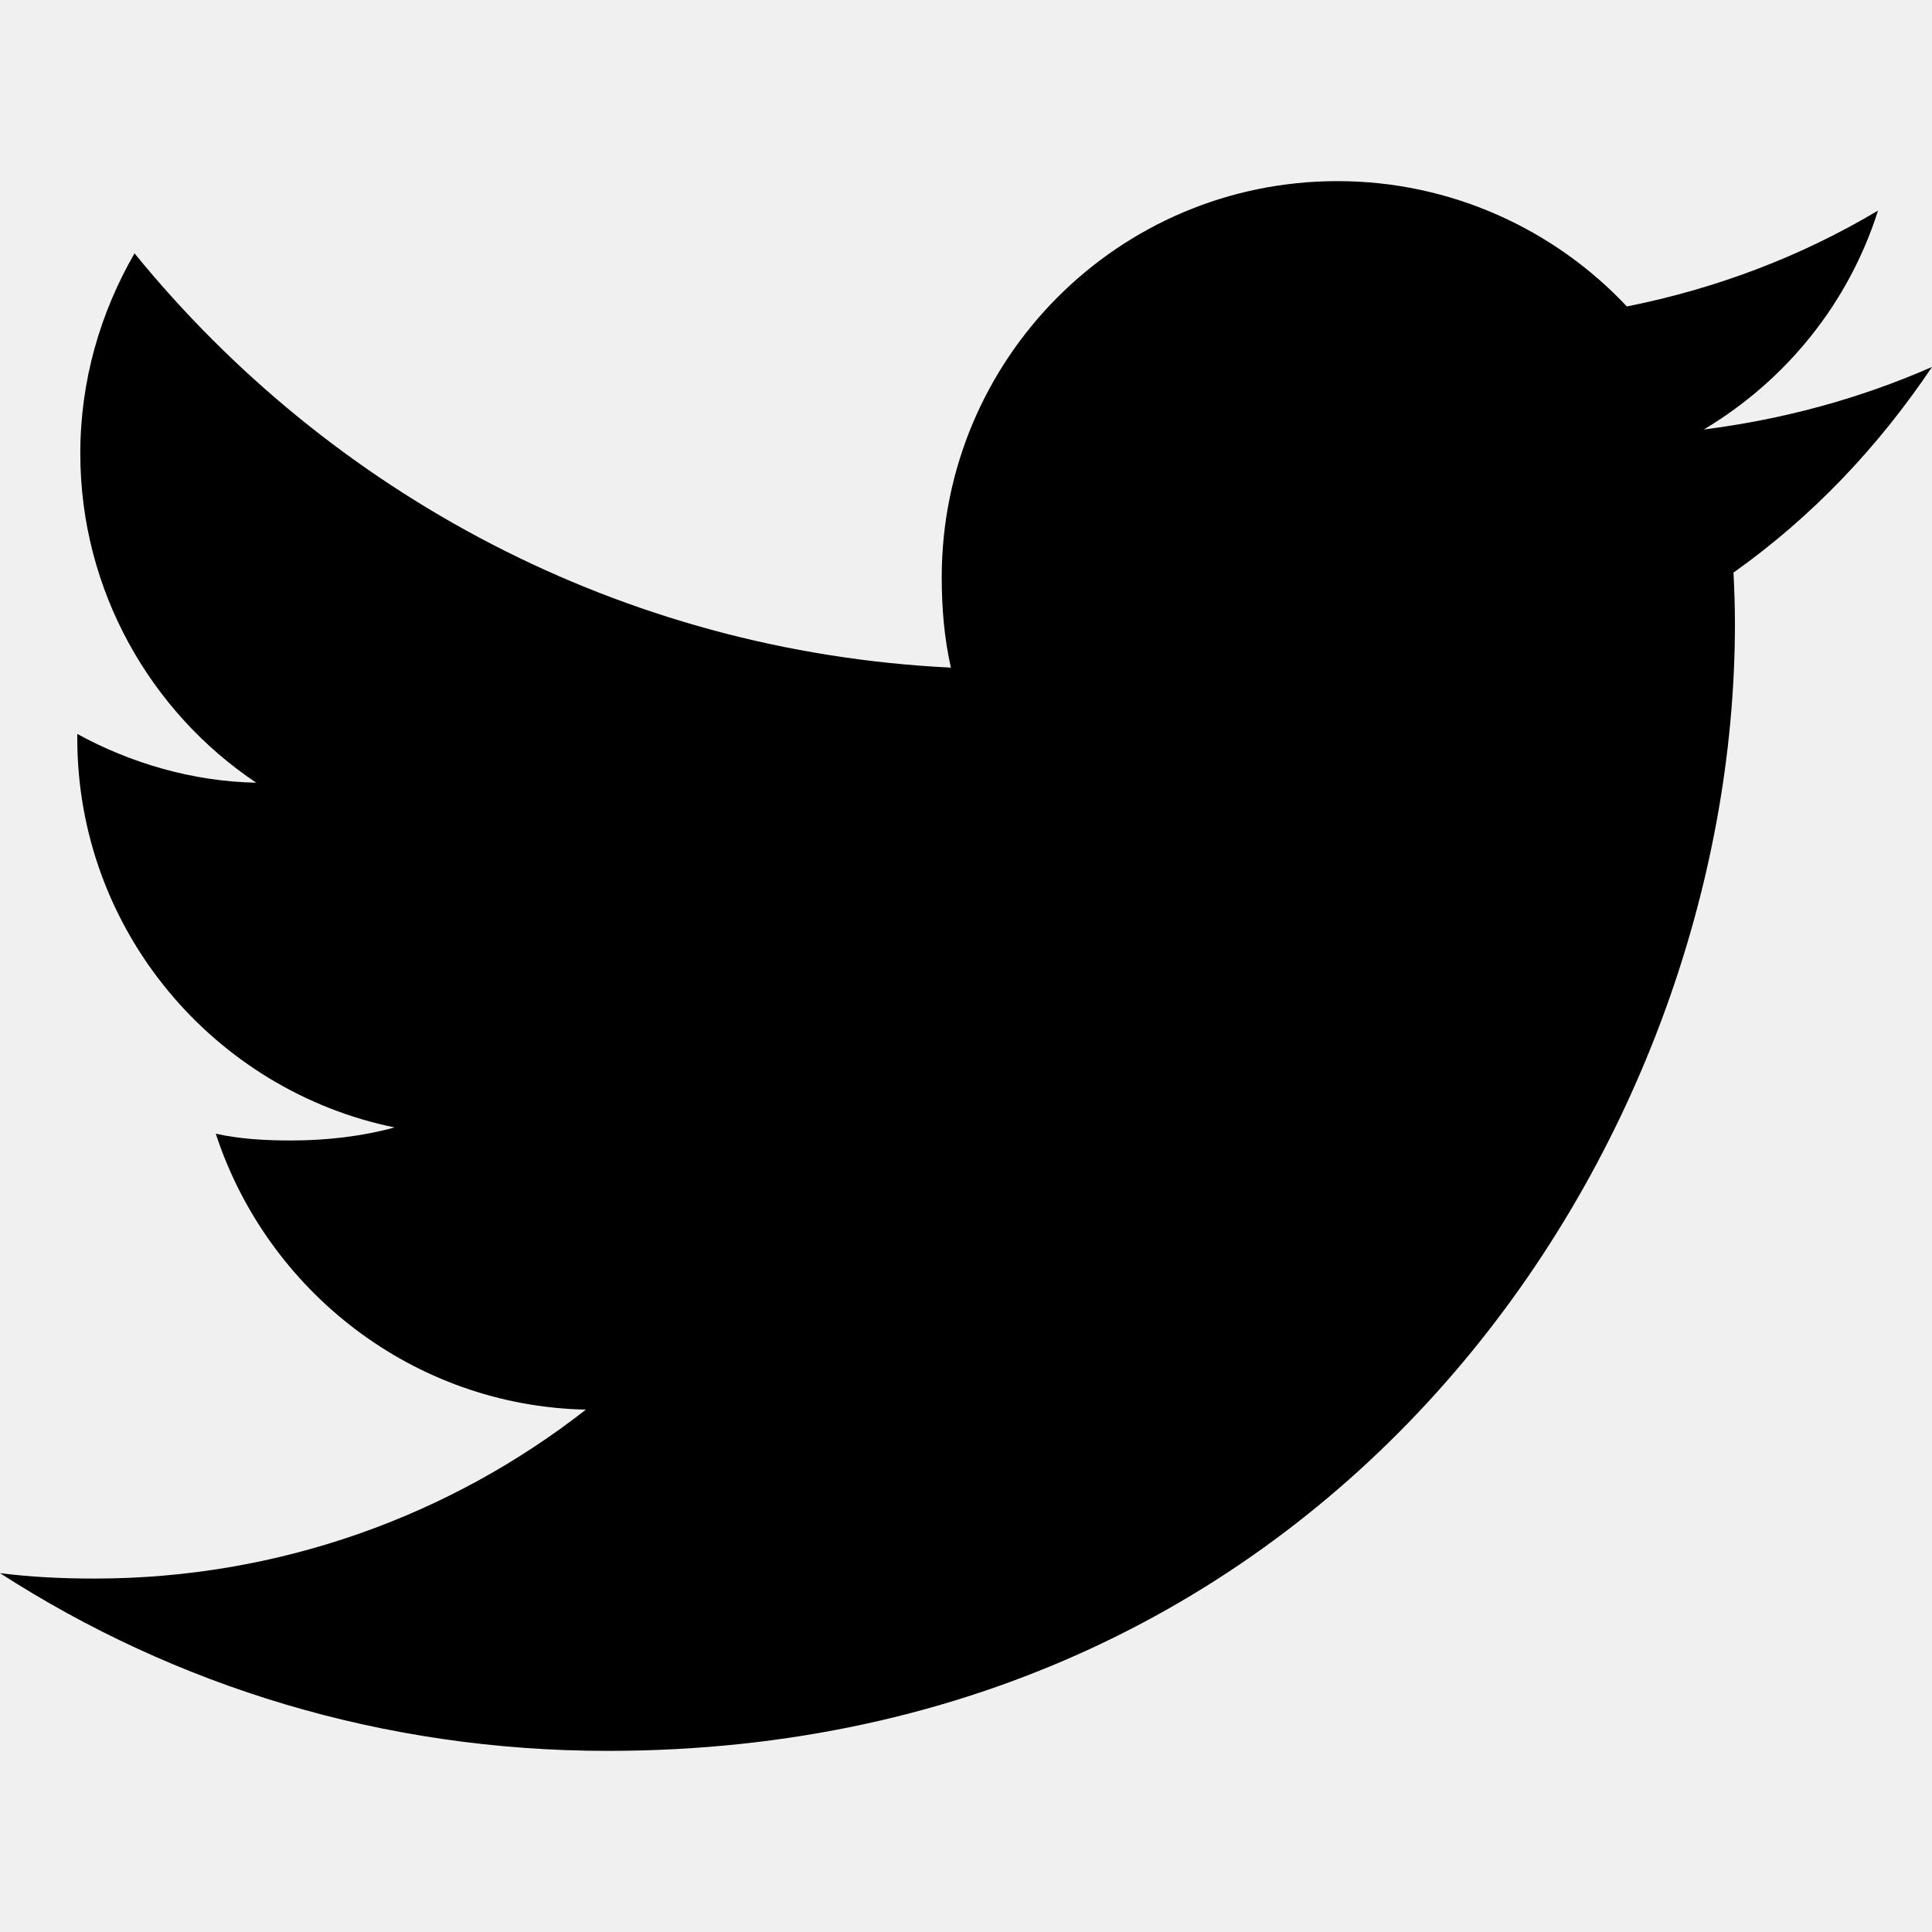
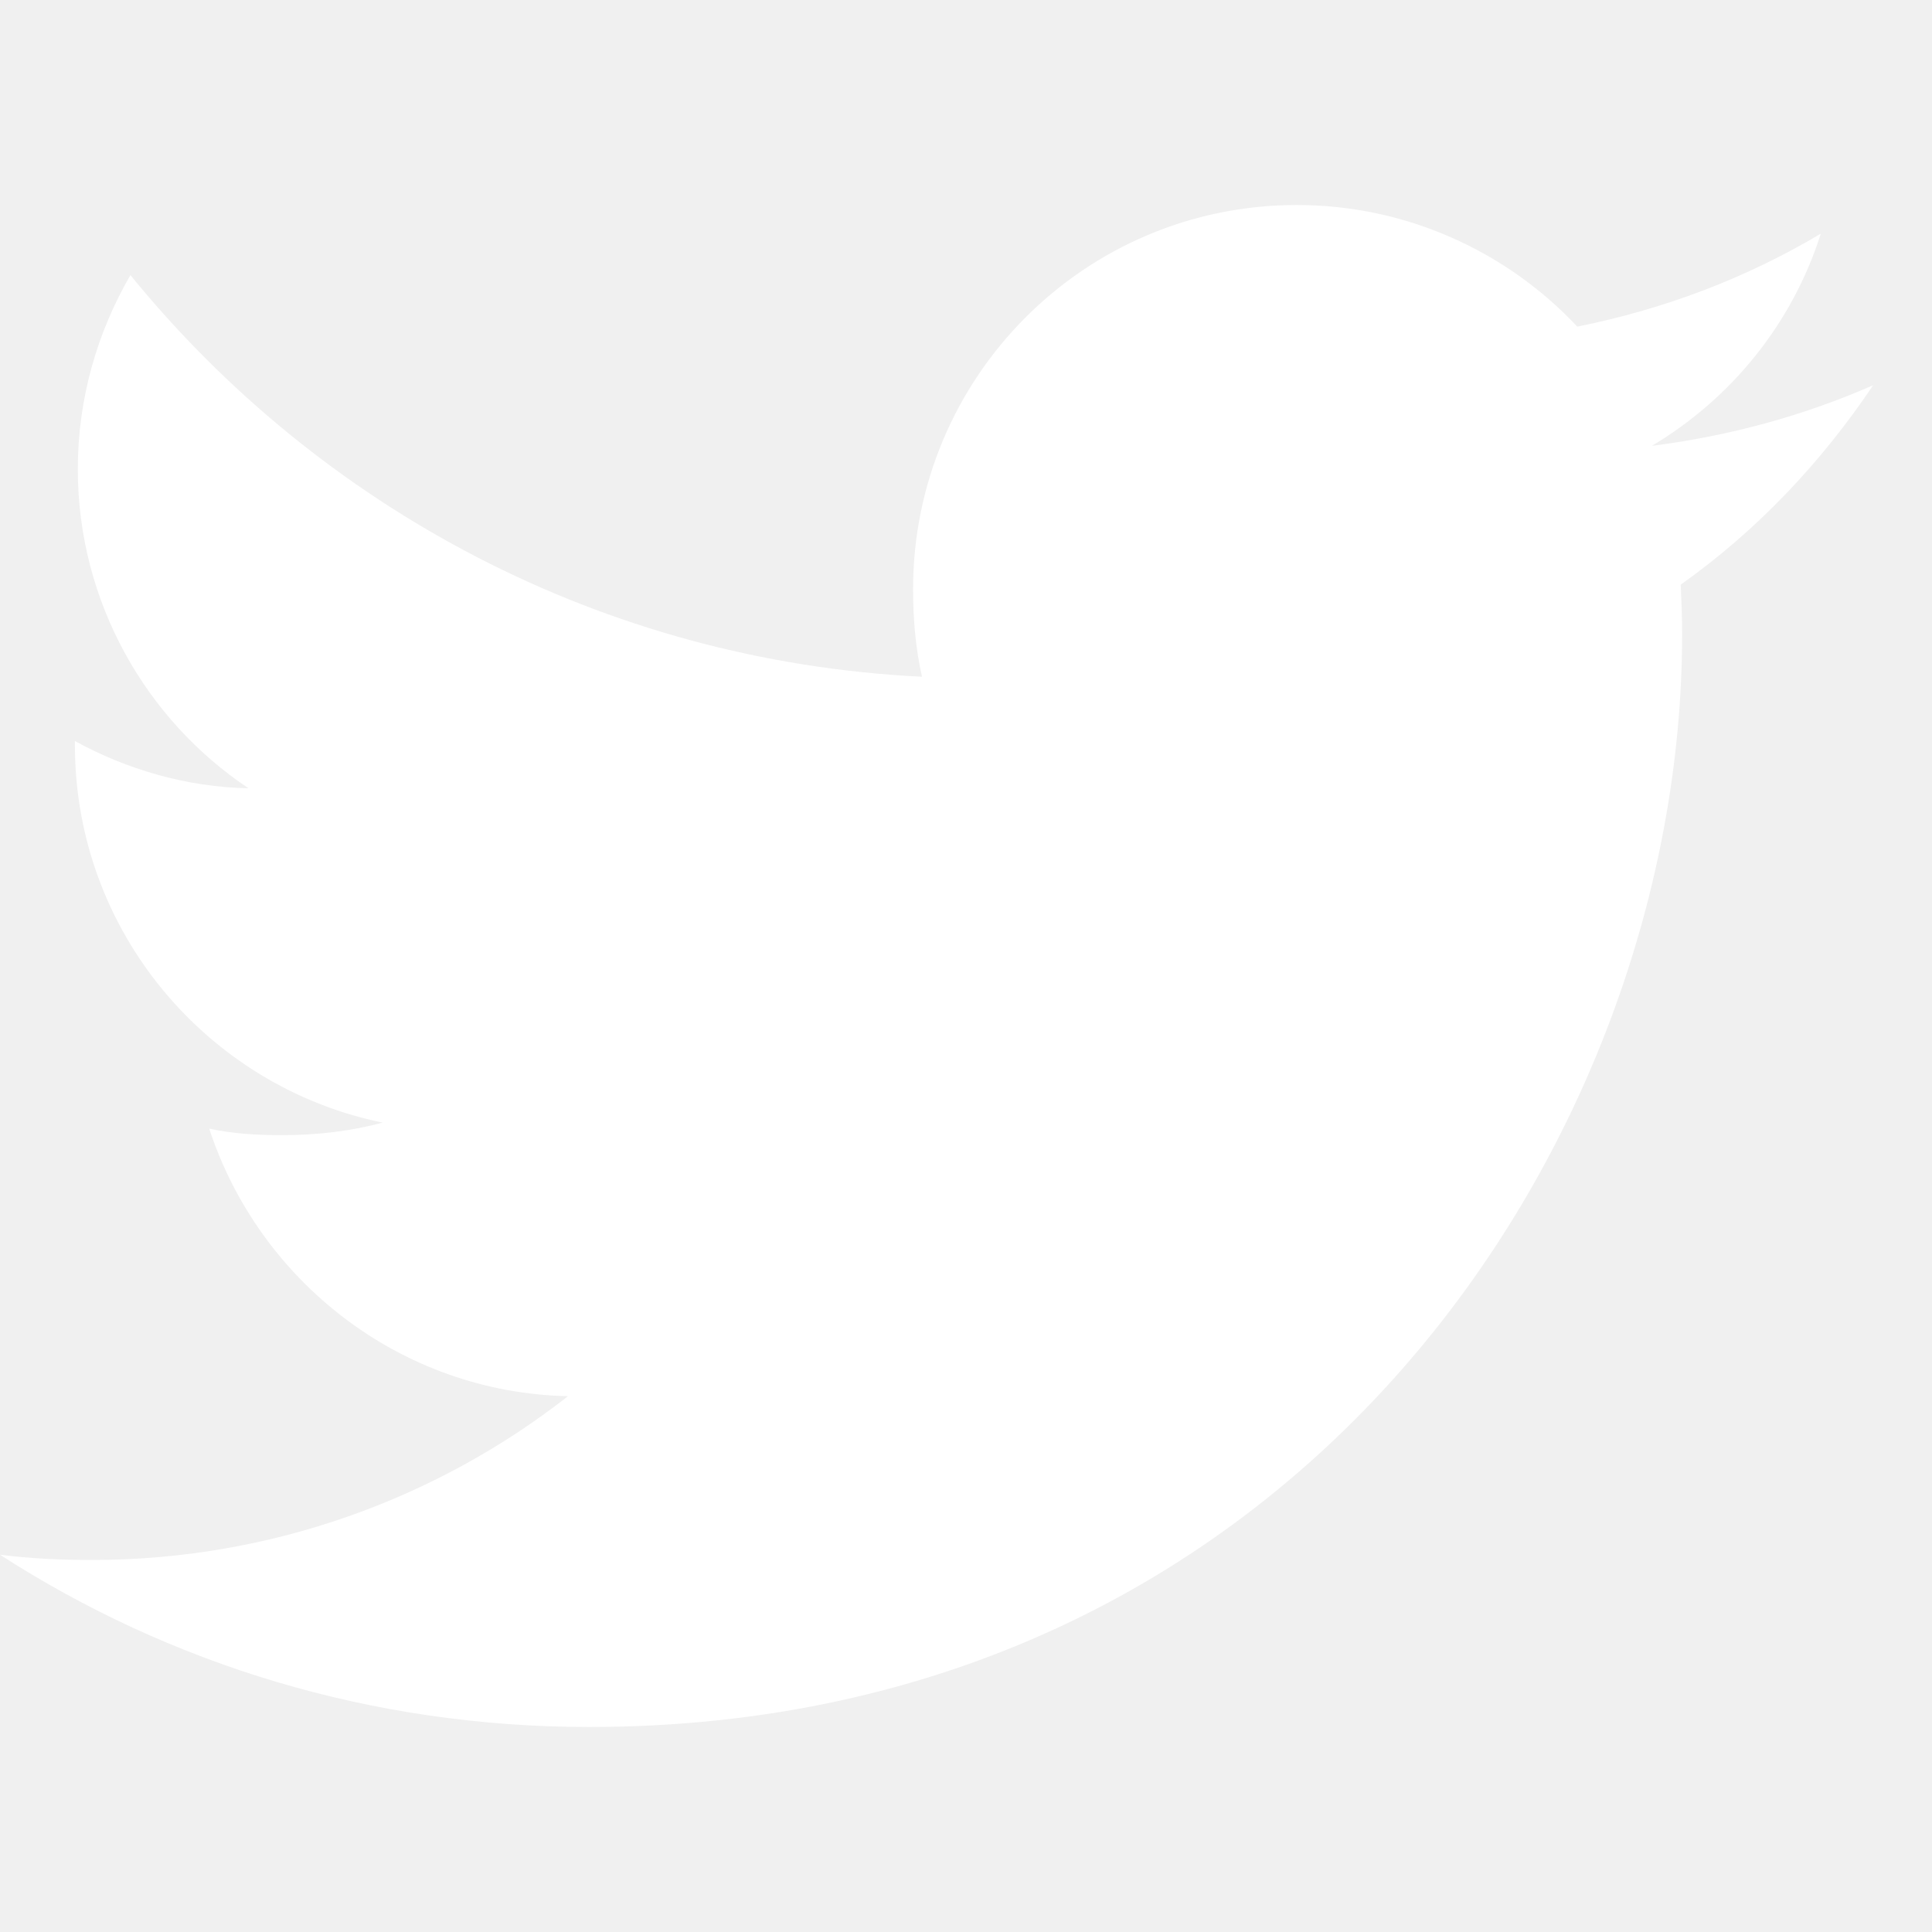
- <svg xmlns="http://www.w3.org/2000/svg" version="1.1" id="Capa_1" x="0px" y="0px" viewBox="0 0 512 512" style="enable-background:new 0 0 512 512;" xml:space="preserve">
-   <g>
-     <g>
-       <path d="M512,97.248c-19.04,8.352-39.328,13.888-60.48,16.576c21.76-12.992,38.368-33.408,46.176-58.016    c-20.288,12.096-42.688,20.64-66.56,25.408C411.872,60.704,384.416,48,354.464,48c-58.112,0-104.896,47.168-104.896,104.992    c0,8.32,0.704,16.32,2.432,23.936c-87.264-4.256-164.48-46.08-216.352-109.792c-9.056,15.712-14.368,33.696-14.368,53.056    c0,36.352,18.72,68.576,46.624,87.232c-16.864-0.32-33.408-5.216-47.424-12.928c0,0.32,0,0.736,0,1.152    c0,51.008,36.384,93.376,84.096,103.136c-8.544,2.336-17.856,3.456-27.52,3.456c-6.72,0-13.504-0.384-19.872-1.792    c13.6,41.568,52.192,72.128,98.08,73.12c-35.712,27.936-81.056,44.768-130.144,44.768c-8.608,0-16.864-0.384-25.12-1.44    C46.496,446.88,101.6,464,161.024,464c193.152,0,298.752-160,298.752-298.688c0-4.64-0.16-9.12-0.384-13.568    C480.224,136.96,497.728,118.496,512,97.248z" />
-     </g>
+ <svg xmlns="http://www.w3.org/2000/svg" width="18" height="18" viewBox="0 0 18 18" fill="none">
+   <g clip-path="url(#clip0)">
+     <path d="M17.452 3.589C16.803 3.874 16.111 4.062 15.39 4.154C16.132 3.711 16.698 3.015 16.964 2.177C16.273 2.589 15.509 2.88 14.695 3.043C14.039 2.343 13.103 1.91 12.082 1.91C10.101 1.91 8.507 3.518 8.507 5.489C8.507 5.773 8.531 6.045 8.59 6.305C5.615 6.16 2.983 4.734 1.215 2.563C0.906 3.098 0.725 3.711 0.725 4.371C0.725 5.61 1.363 6.709 2.315 7.344C1.74 7.334 1.176 7.167 0.698 6.904C0.698 6.915 0.698 6.929 0.698 6.943C0.698 8.682 1.938 10.126 3.565 10.459C3.273 10.538 2.956 10.576 2.627 10.576C2.397 10.576 2.166 10.563 1.949 10.515C2.413 11.932 3.728 12.974 5.292 13.008C4.075 13.96 2.529 14.534 0.856 14.534C0.563 14.534 0.281 14.521 0 14.485C1.585 15.507 3.463 16.09 5.489 16.09C12.072 16.09 15.672 10.636 15.672 5.909C15.672 5.751 15.666 5.598 15.659 5.447C16.369 4.943 16.965 4.313 17.452 3.589Z" fill="white" />
  </g>
-   <g>
- </g>
-   <g>
- </g>
-   <g>
- </g>
-   <g>
- </g>
-   <g>
- </g>
-   <g>
- </g>
-   <g>
- </g>
-   <g>
- </g>
-   <g>
- </g>
-   <g>
- </g>
-   <g>
- </g>
-   <g>
- </g>
-   <g>
- </g>
-   <g>
- </g>
-   <g>
- </g>
+   <defs>
+     <clipPath id="clip0">
+       <rect width="17.452" height="17.452" fill="white" transform="translate(0 0.27417)" />
+     </clipPath>
+   </defs>
</svg>
